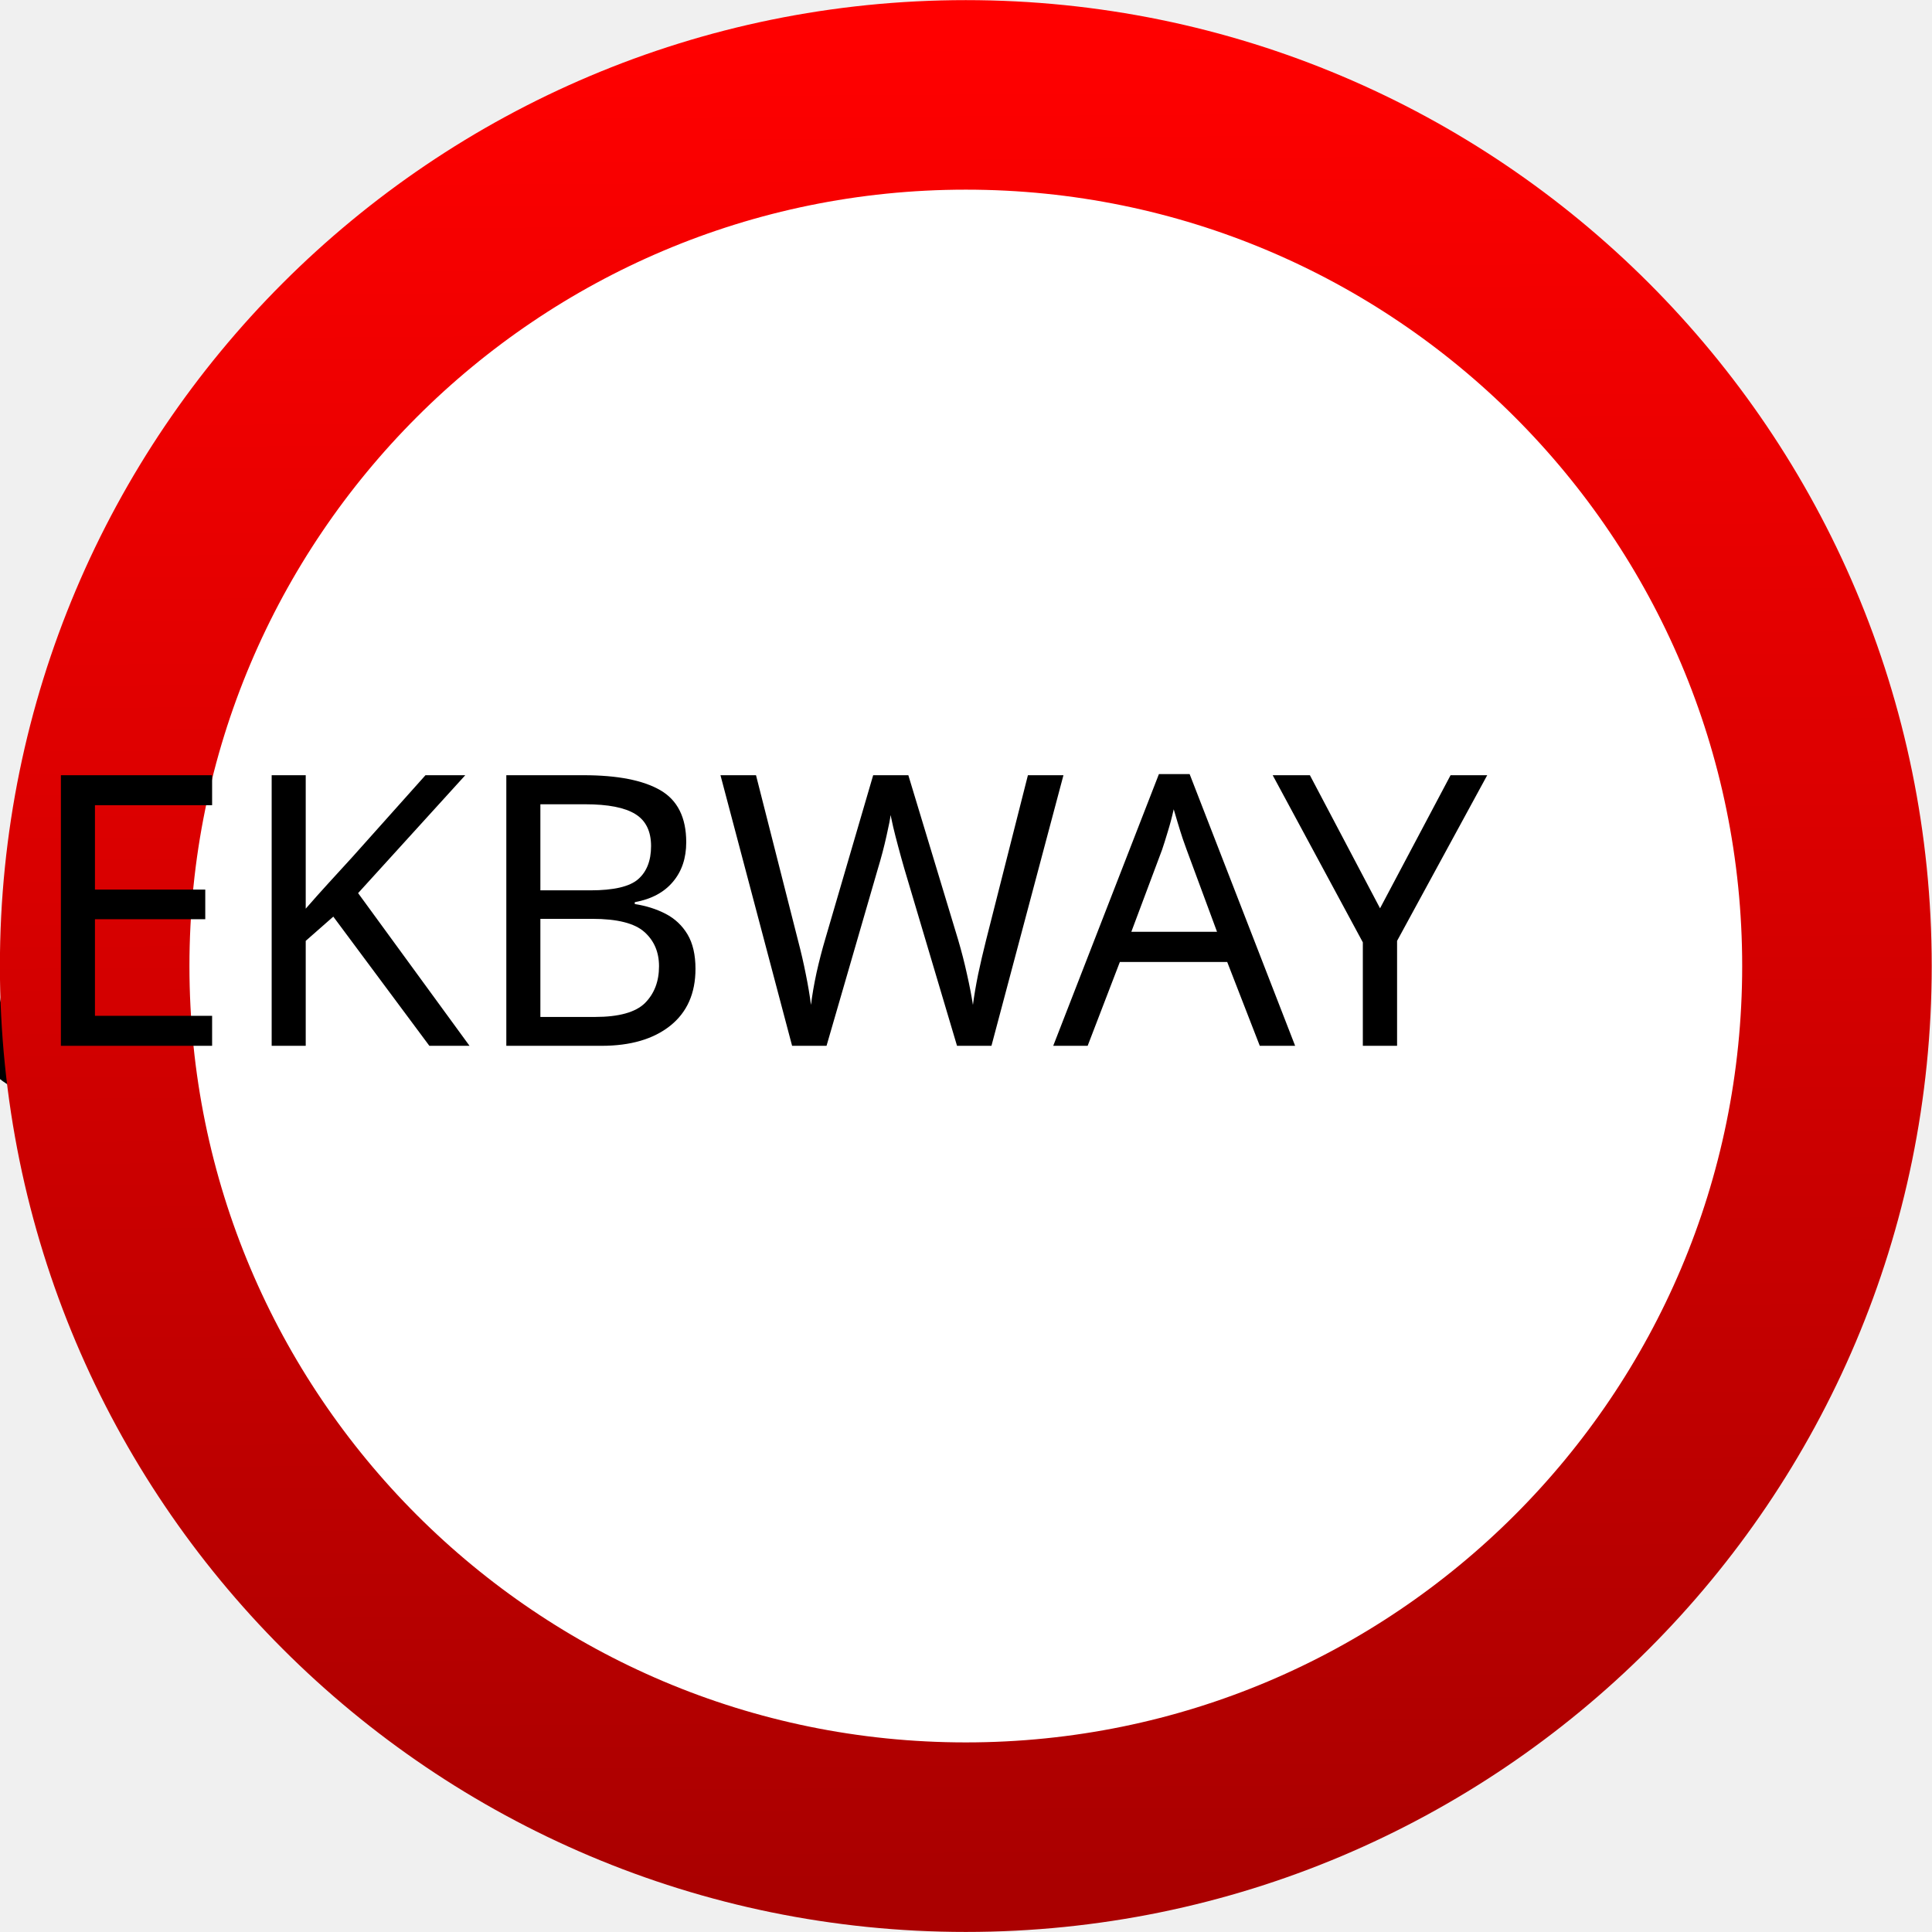
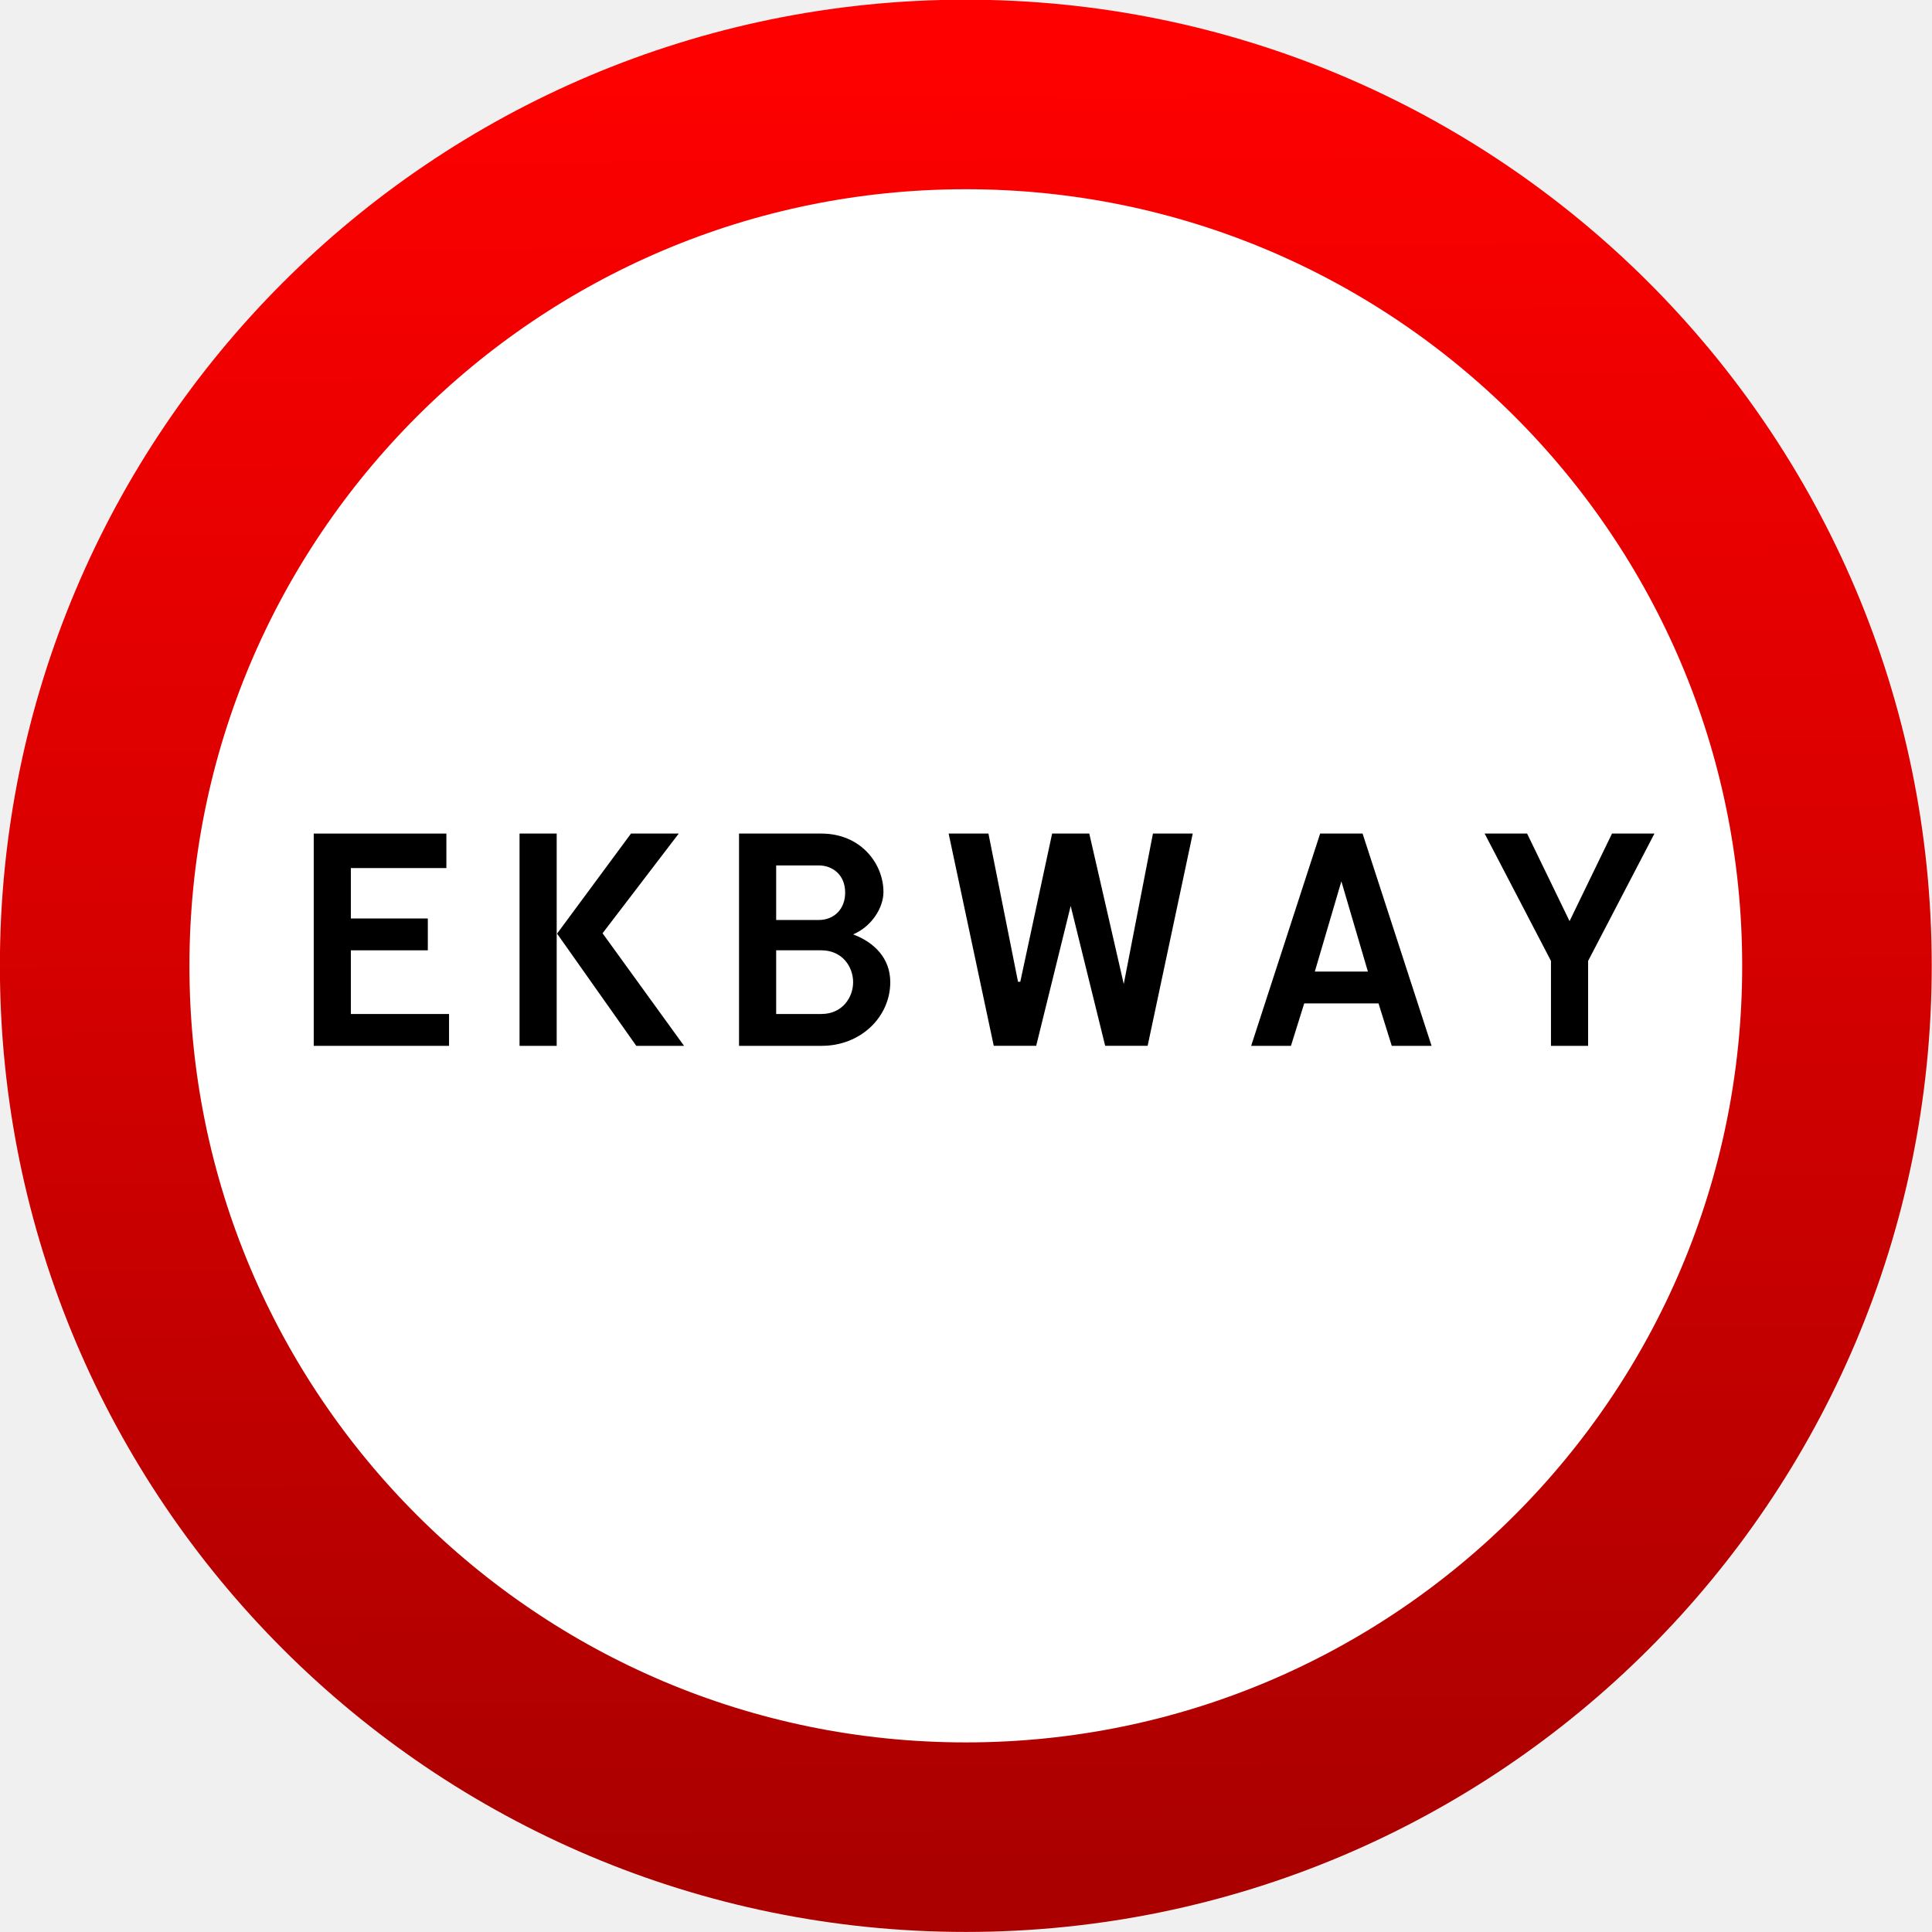
- <svg xmlns="http://www.w3.org/2000/svg" xmlns:xlink="http://www.w3.org/1999/xlink" version="1.1" width="163.062" height="163.094" id="svg3210">
-   <defs id="defs3212">
-     <style type="text/css">
-      
-       @font-face {
-           font-family: "Russian Road Sign";
-           src: url('/assets/russianroadsign-medium.otf');
-       }
-      
-     </style>
-     <linearGradient x1="565.79" y1="587.59" x2="564.793" y2="431.867" id="linearGradient4194" xlink:href="#linearGradient4176" gradientUnits="userSpaceOnUse" gradientTransform="translate(-189.9783,22.35089)" />
-     <linearGradient id="linearGradient4176">
-       <stop id="stop4178" style="stop-color:#aa0000;stop-opacity:1" offset="0" />
-       <stop id="stop4180" style="stop-color:#ff0000;stop-opacity:1" offset="1" />
+ <svg xmlns="http://www.w3.org/2000/svg" version="1.1" id="svg3210" x="0px" y="0px" width="163.062px" height="163.094px" viewBox="0 0 163.062 163.094" enable-background="new 0 0 163.062 163.094" xml:space="preserve">
+   <g id="layer1" transform="translate(-293.4688,-450.8125)">
+     <text transform="matrix(1 0 0 1 315.4402 543.5972)" font-family="'russianroadsign-medium'" font-size="40.032">ULWAY</text>
+     <linearGradient id="path3068-3_1_" gradientUnits="userSpaceOnUse" x1="858.944" y1="27.314" x2="857.947" y2="183.037" gradientTransform="matrix(1 0 0 -1 -483.4471 637.2571)">
+       <stop offset="0" style="stop-color:#AA0000" />
+       <stop offset="1" style="stop-color:#FF0000" />
    </linearGradient>
-   </defs>
-   <g transform="translate(-293.4688,-450.8125)" id="layer1">
-     <text x="377.649" y="543.597" id="text3899-8-2-1" xml:space="preserve" style="font-size:40.032px;font-style:normal;font-variant:normal;font-weight:500;font-stretch:normal;text-align:center;line-height:160%;letter-spacing:0px;word-spacing:0px;writing-mode:lr-tb;text-anchor:middle;fill:#000000;fill-opacity:1;stroke:none;font-family:Russian Road Sign;-inkscape-font-specification:Russian Road Sign Medium">
-       <tspan x="377.649" y="543.597" id="tspan3040-8-9">ULWAY</tspan>
-     </text>
-     <path d="m 448.539,532.362 a 73.539,73.539 0 1 1 -147.078,0 73.539,73.539 0 1 1 147.078,0 z" id="path3068-3" style="fill:#ffffff;fill-opacity:1;stroke:url(#linearGradient4194);stroke-width:16;stroke-linecap:butt;stroke-linejoin:miter;stroke-miterlimit:4;stroke-opacity:1;stroke-dasharray:none" />
-     <text x="376.208" y="539.099" id="text3899-8-0-9" xml:space="preserve" style="font-size:29.153px;font-style:normal;font-variant:normal;font-weight:500;font-stretch:normal;text-align:center;line-height:160%;letter-spacing:0px;word-spacing:0px;writing-mode:lr-tb;text-anchor:middle;fill:#000000;fill-opacity:1;stroke:none;font-family:Russian Road Sign;-inkscape-font-specification:Russian Road Sign Medium">
-       <tspan x="376.208" y="539.099" id="tspan3040-7-7" style="font-size:32px">EKBWAY</tspan>
-     </text>
+     <path id="path3068-3" fill="#FFFFFF" stroke="url(#path3068-3_1_)" stroke-width="16" d="M448.539,532.362   c0,40.615-32.925,73.539-73.539,73.539s-73.539-32.925-73.539-73.539c-0.02-40.615,32.888-73.555,73.503-73.575   s73.555,32.888,73.575,73.503C448.539,532.314,448.539,532.338,448.539,532.362L448.539,532.362z" />
+     <g enable-background="new    ">
+       <path d="M319.952,521.18h11.199v2.912h-8.063v4.256h6.496v2.688h-6.496v5.376h8.288v2.688h-11.423V521.18z" />
+       <path d="M340.463,539.099h-3.136V521.18h3.136V539.099z M340.495,529.627l6.24-8.447h4.032l-6.432,8.416l6.879,9.503h-4.032    L340.495,529.627z" />
+       <path d="M362.799,521.18c3.359,0,5.248,2.56,5.248,4.928c0,1.344-0.992,2.912-2.56,3.584c1.792,0.672,3.136,2.016,3.136,4.031    c0,2.912-2.464,5.376-5.792,5.376h-6.976V521.18H362.799z M358.991,528.476h3.584c1.344,0,2.24-0.96,2.24-2.304    c0-1.568-1.12-2.304-2.24-2.304h-3.584V528.476z M358.991,536.411h3.808c1.792,0,2.688-1.408,2.688-2.688    c0-1.279-0.896-2.688-2.688-2.688h-3.808V536.411z" />
+       <path d="M379.407,533.691h0.191l2.688-12.512h3.136l2.911,12.703l2.464-12.703h3.36l-3.808,17.919h-3.584l-2.912-11.808    l-2.912,11.808h-3.583l-3.808-17.919h3.36L379.407,533.691z" />
+       <path d="M408.494,521.18l5.824,17.919h-3.36l-1.119-3.584h-6.271l-1.12,3.584h-3.36l5.824-17.919H408.494z M408.942,532.827    l-2.239-7.615l-2.24,7.615H408.942z" />
+       <path d="M424.398,531.931l-5.6-10.751h3.584l3.584,7.392l3.584-7.392h3.583l-5.6,10.751v7.168h-3.136V531.931z" />
+     </g>
  </g>
</svg>
